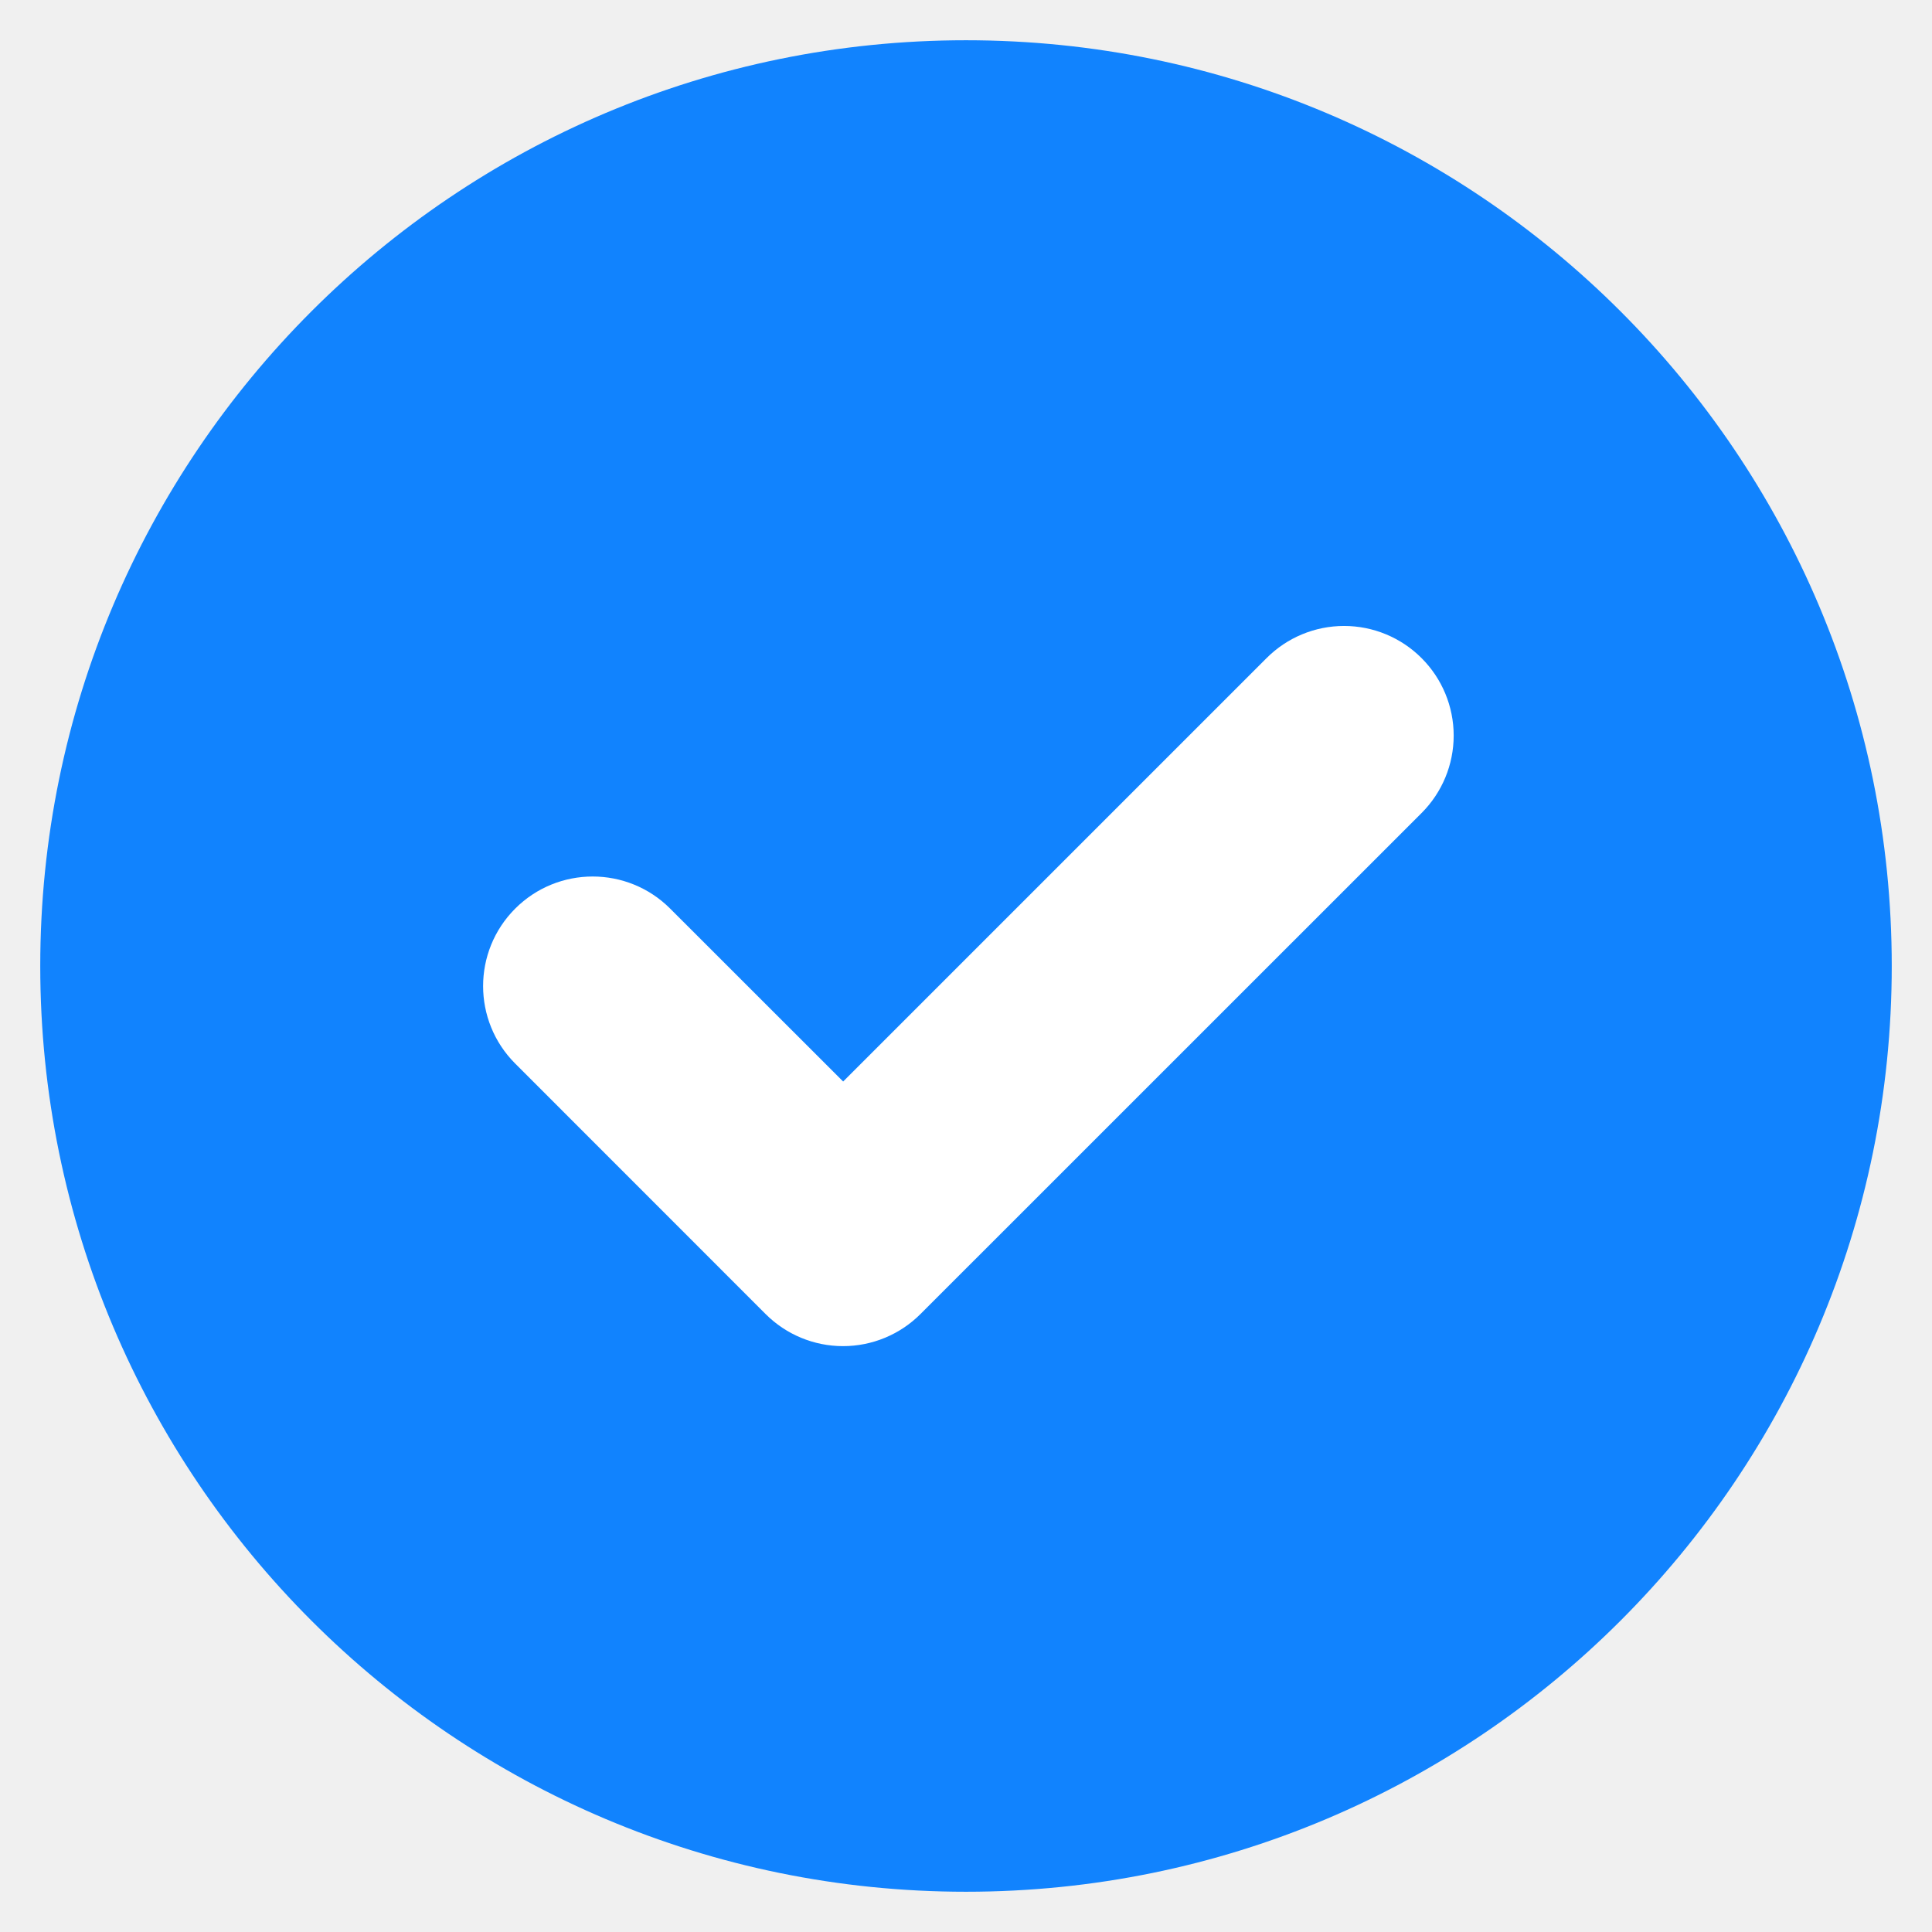
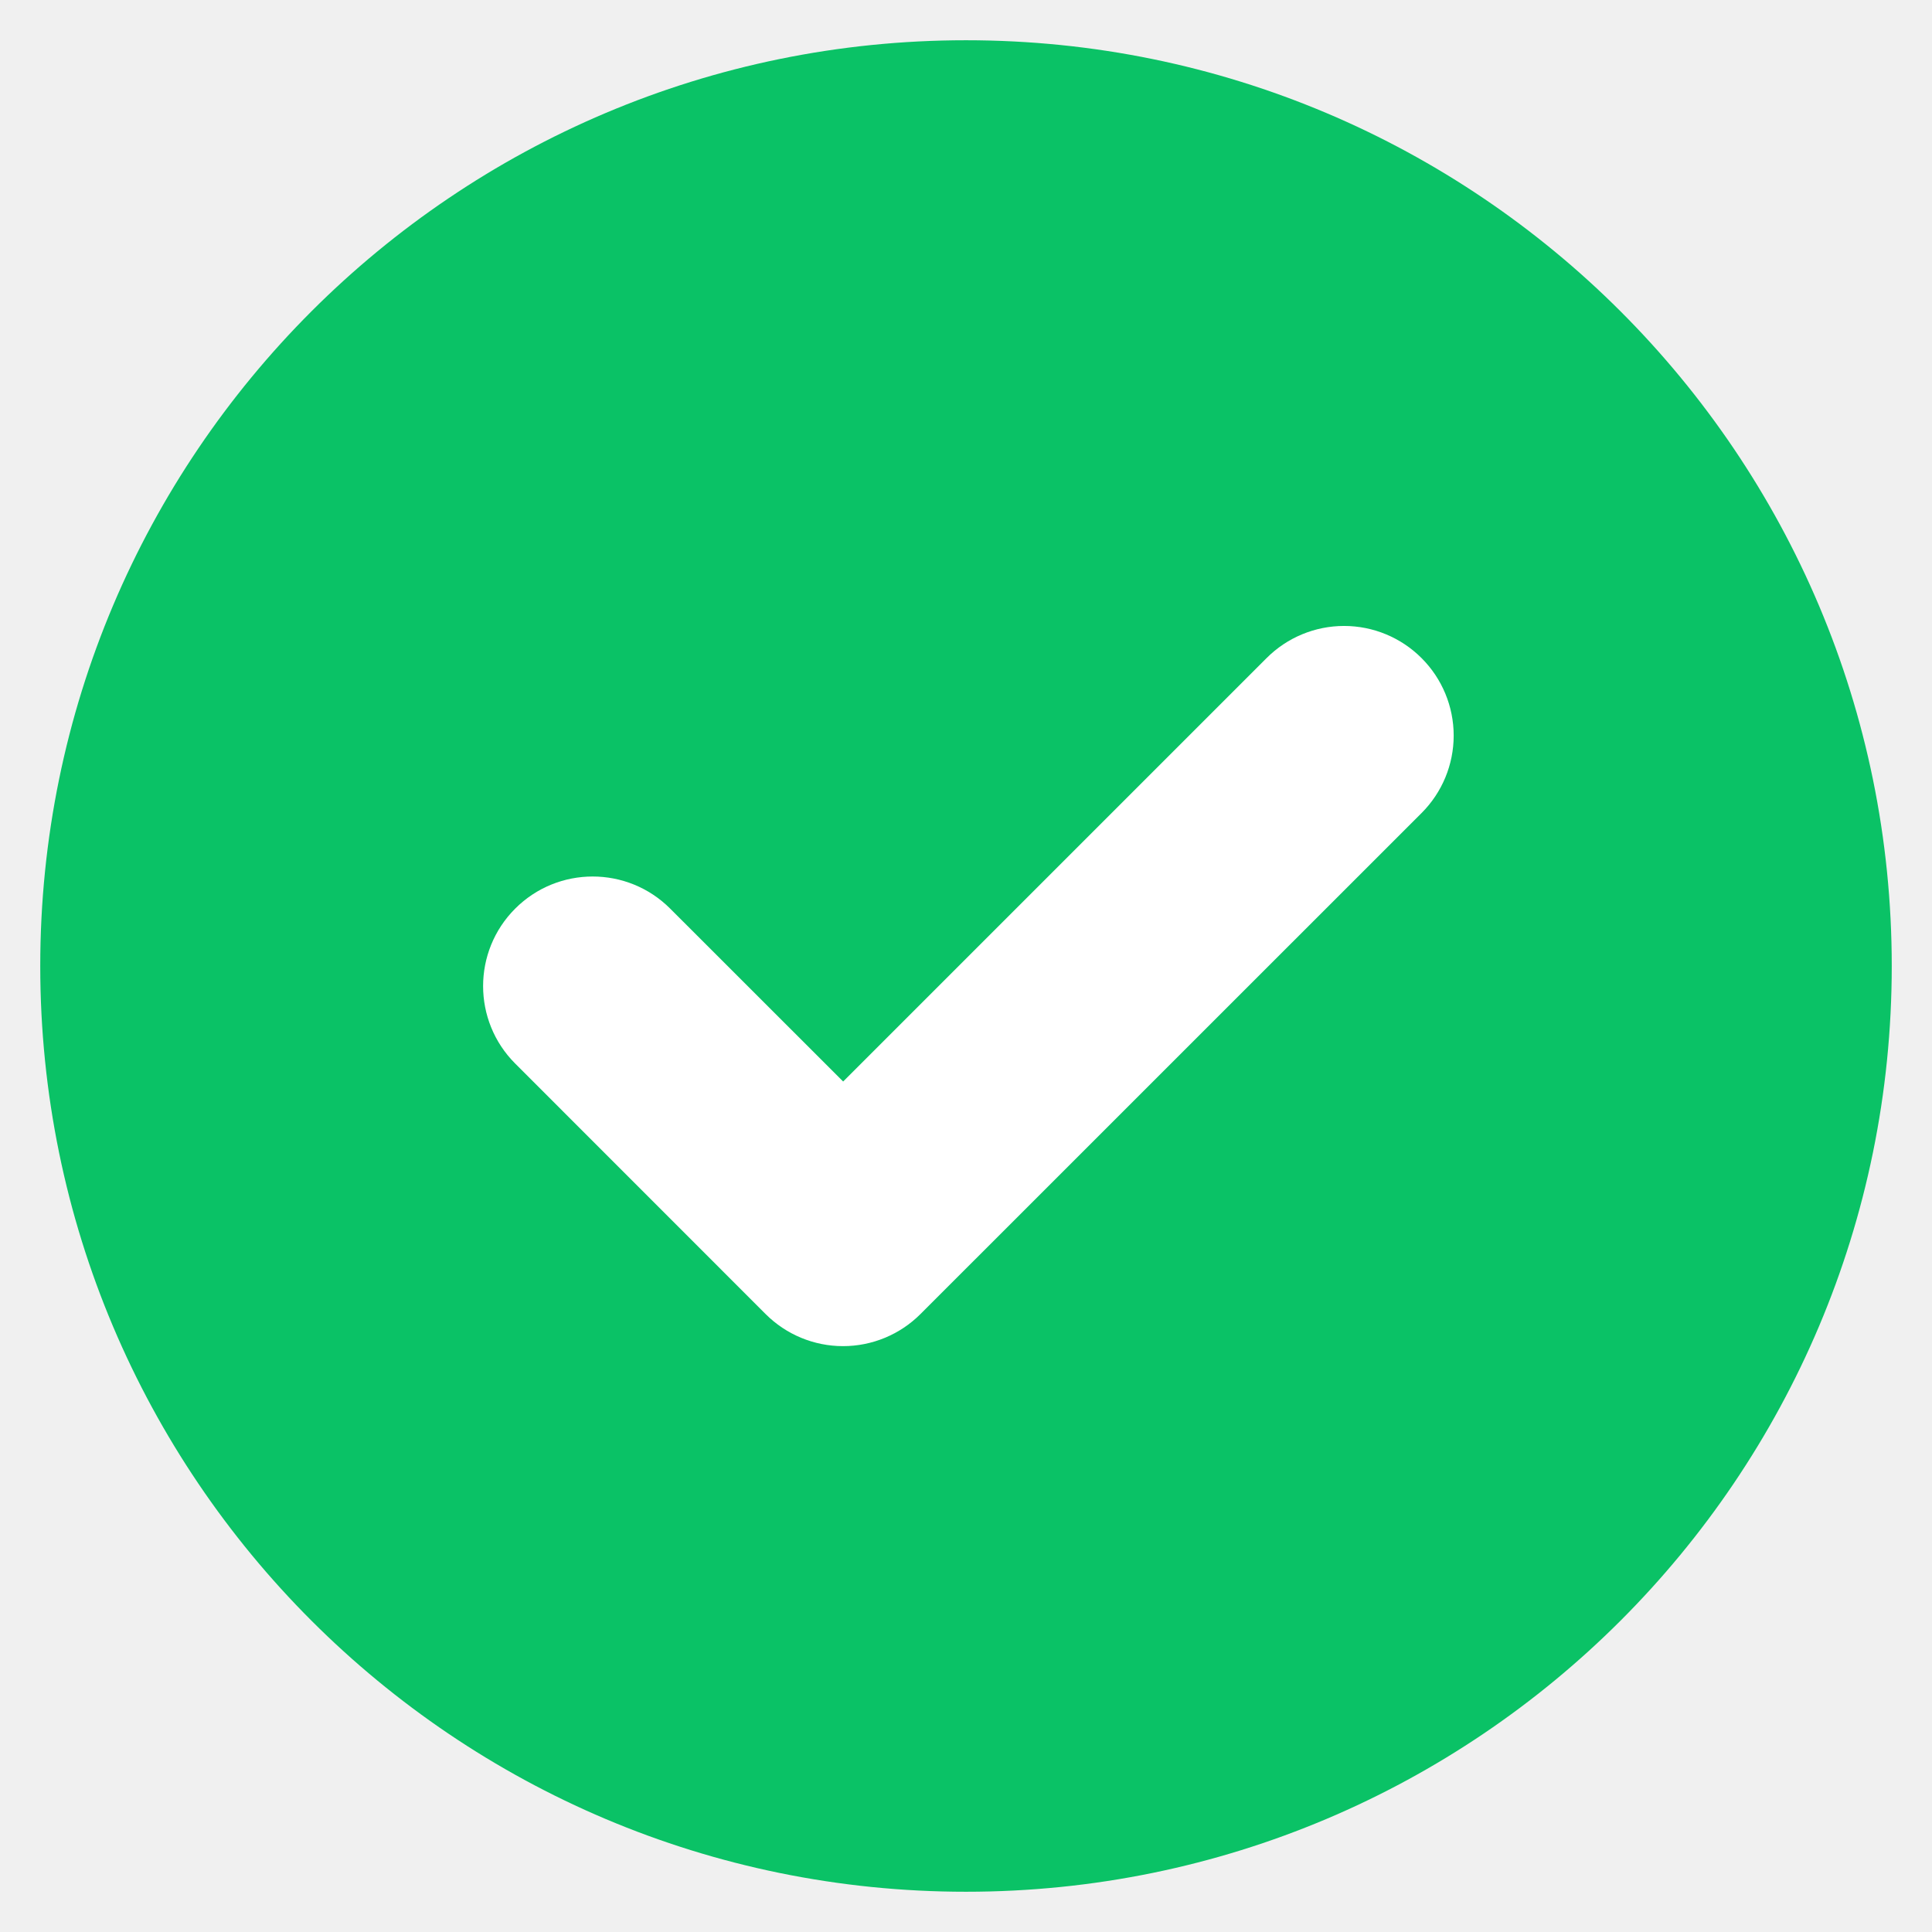
<svg xmlns="http://www.w3.org/2000/svg" fill="none" viewBox="0 0 24 24">
-   <circle cx="12" cy="12" r="11.5" fill="#1183FE" />
+   <circle cx="12" cy="12" r="11.5" fill="#0AC266" />
  <path fill="#fff" fill-rule="evenodd" d="M17.659 8.175a1.36 1.36 0 0 1 0 1.925l-6.224 6.223a1.36 1.36 0 0 1-1.925 0L6.4 13.212a1.361 1.361 0 0 1 1.925-1.925l2.149 2.148 5.26-5.26a1.36 1.36 0 0 1 1.925 0Z" clip-rule="evenodd" />
</svg>
